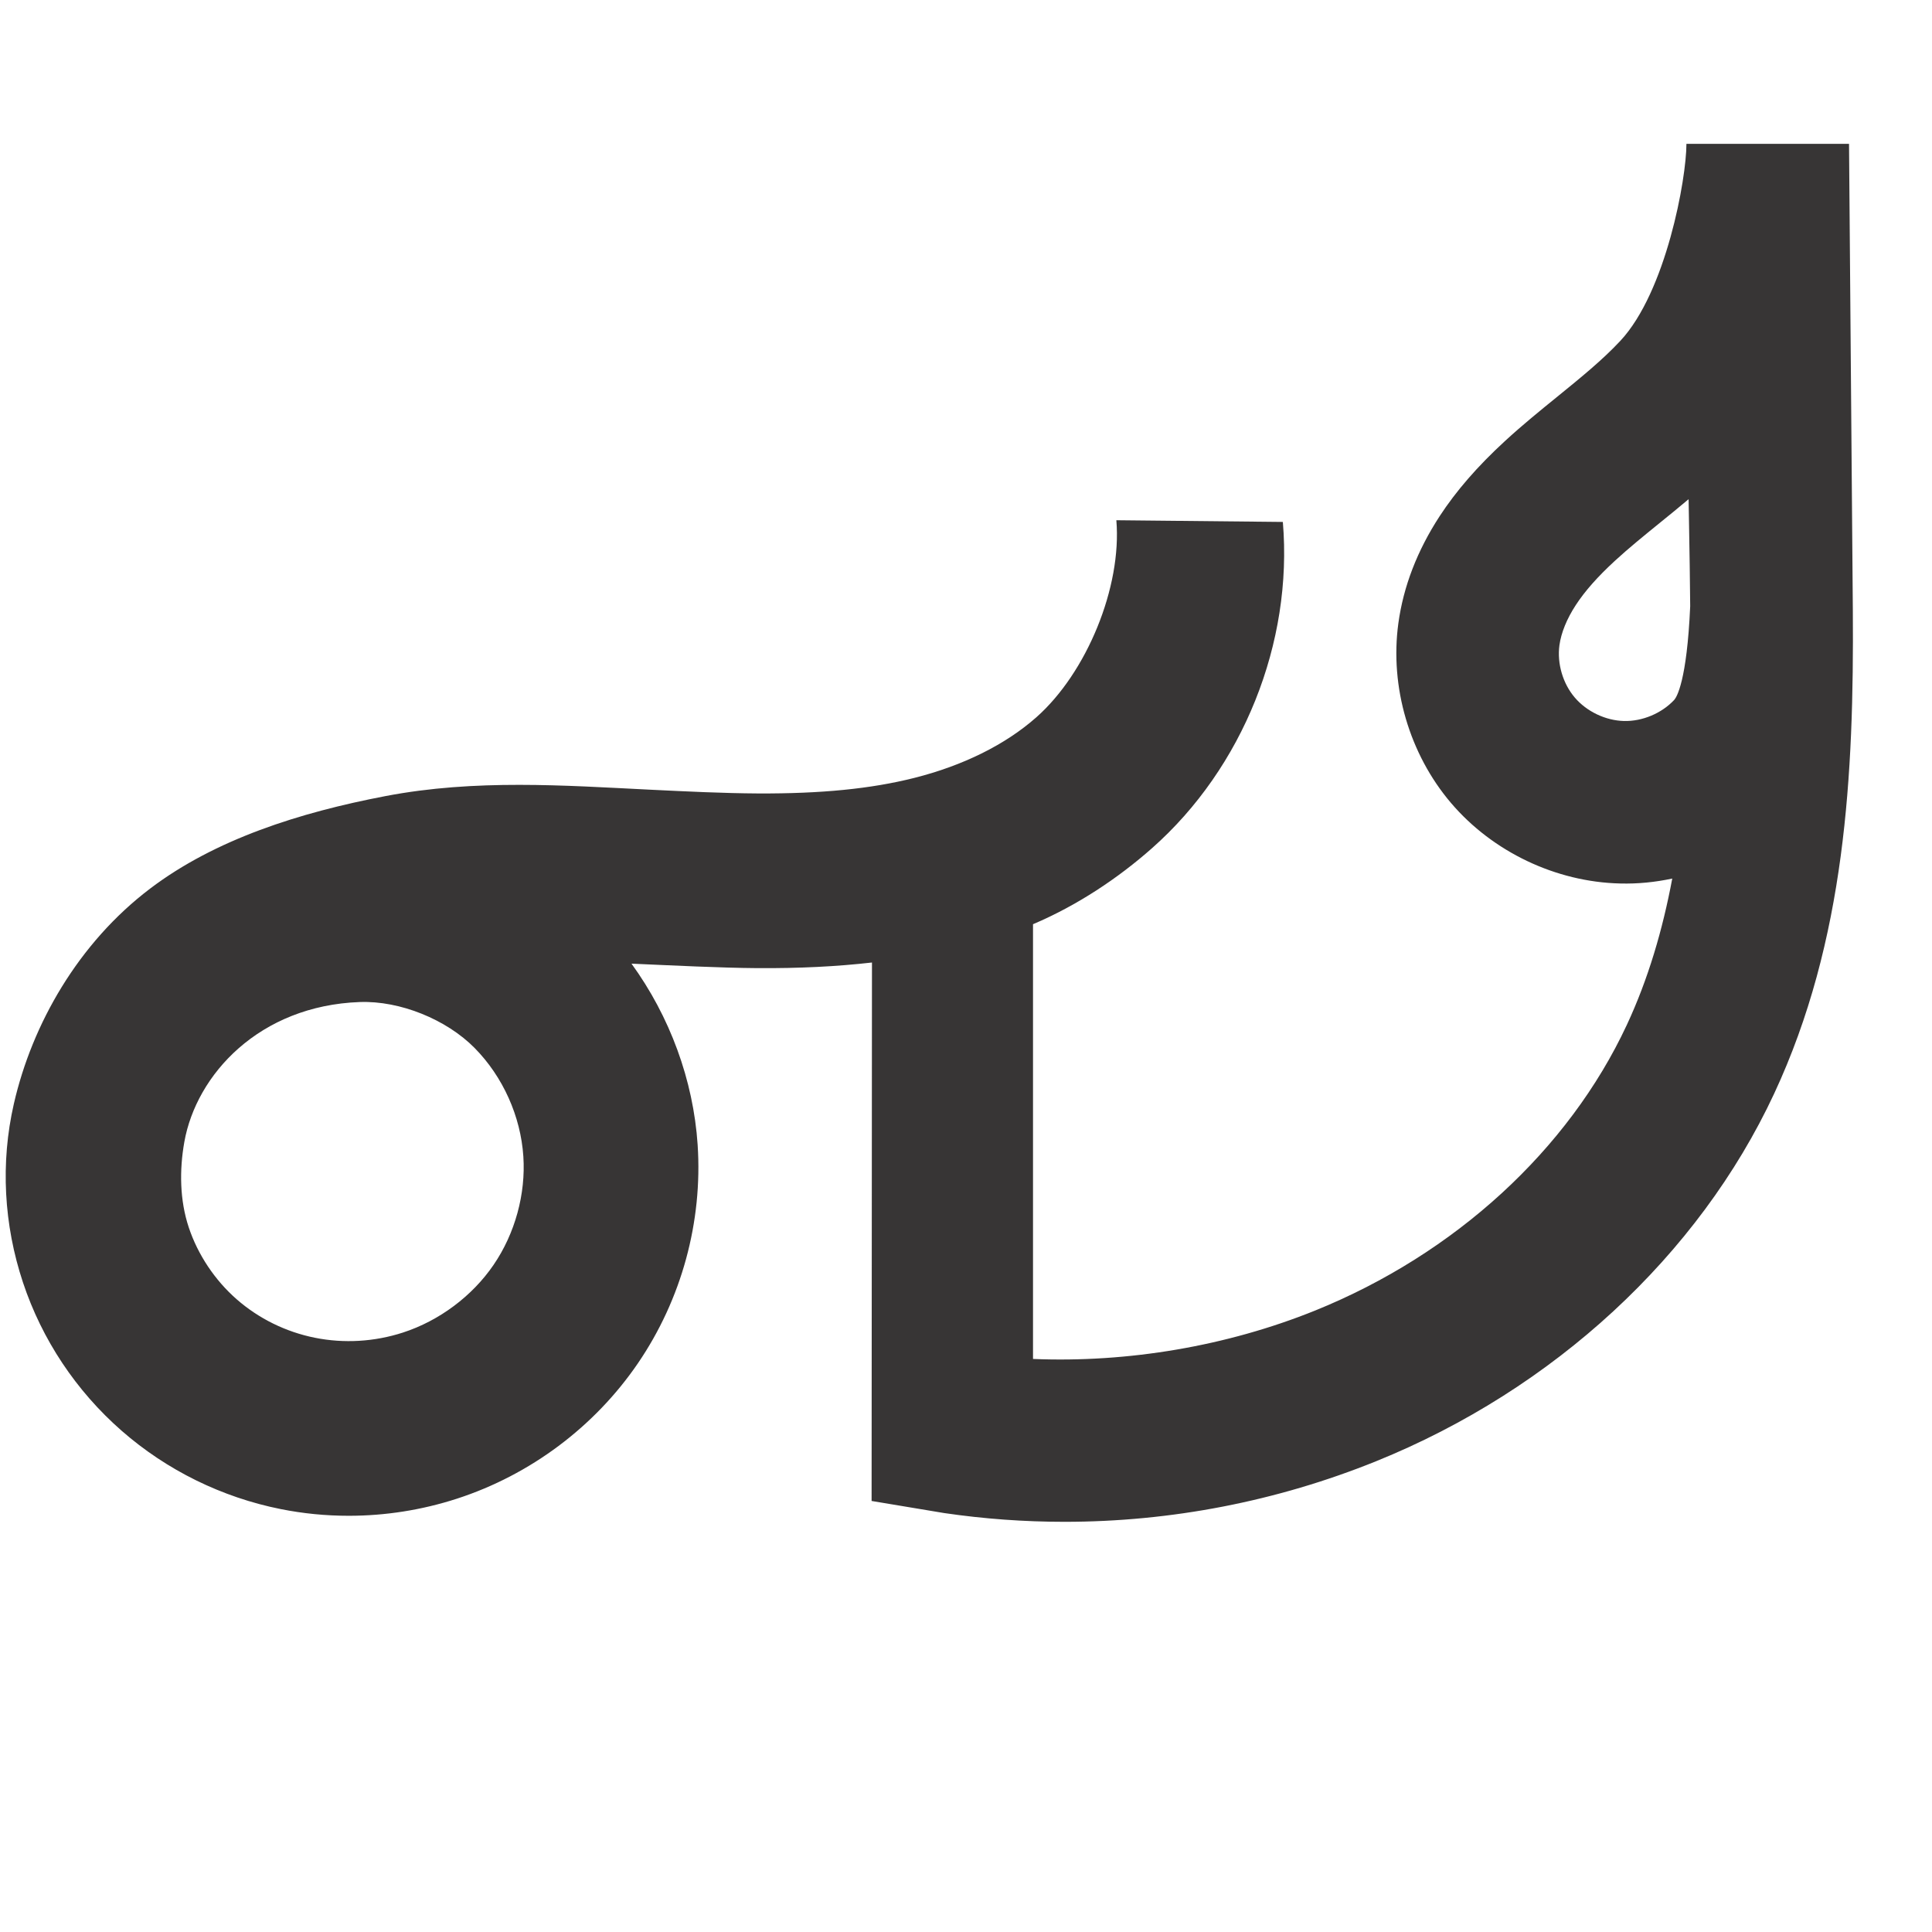
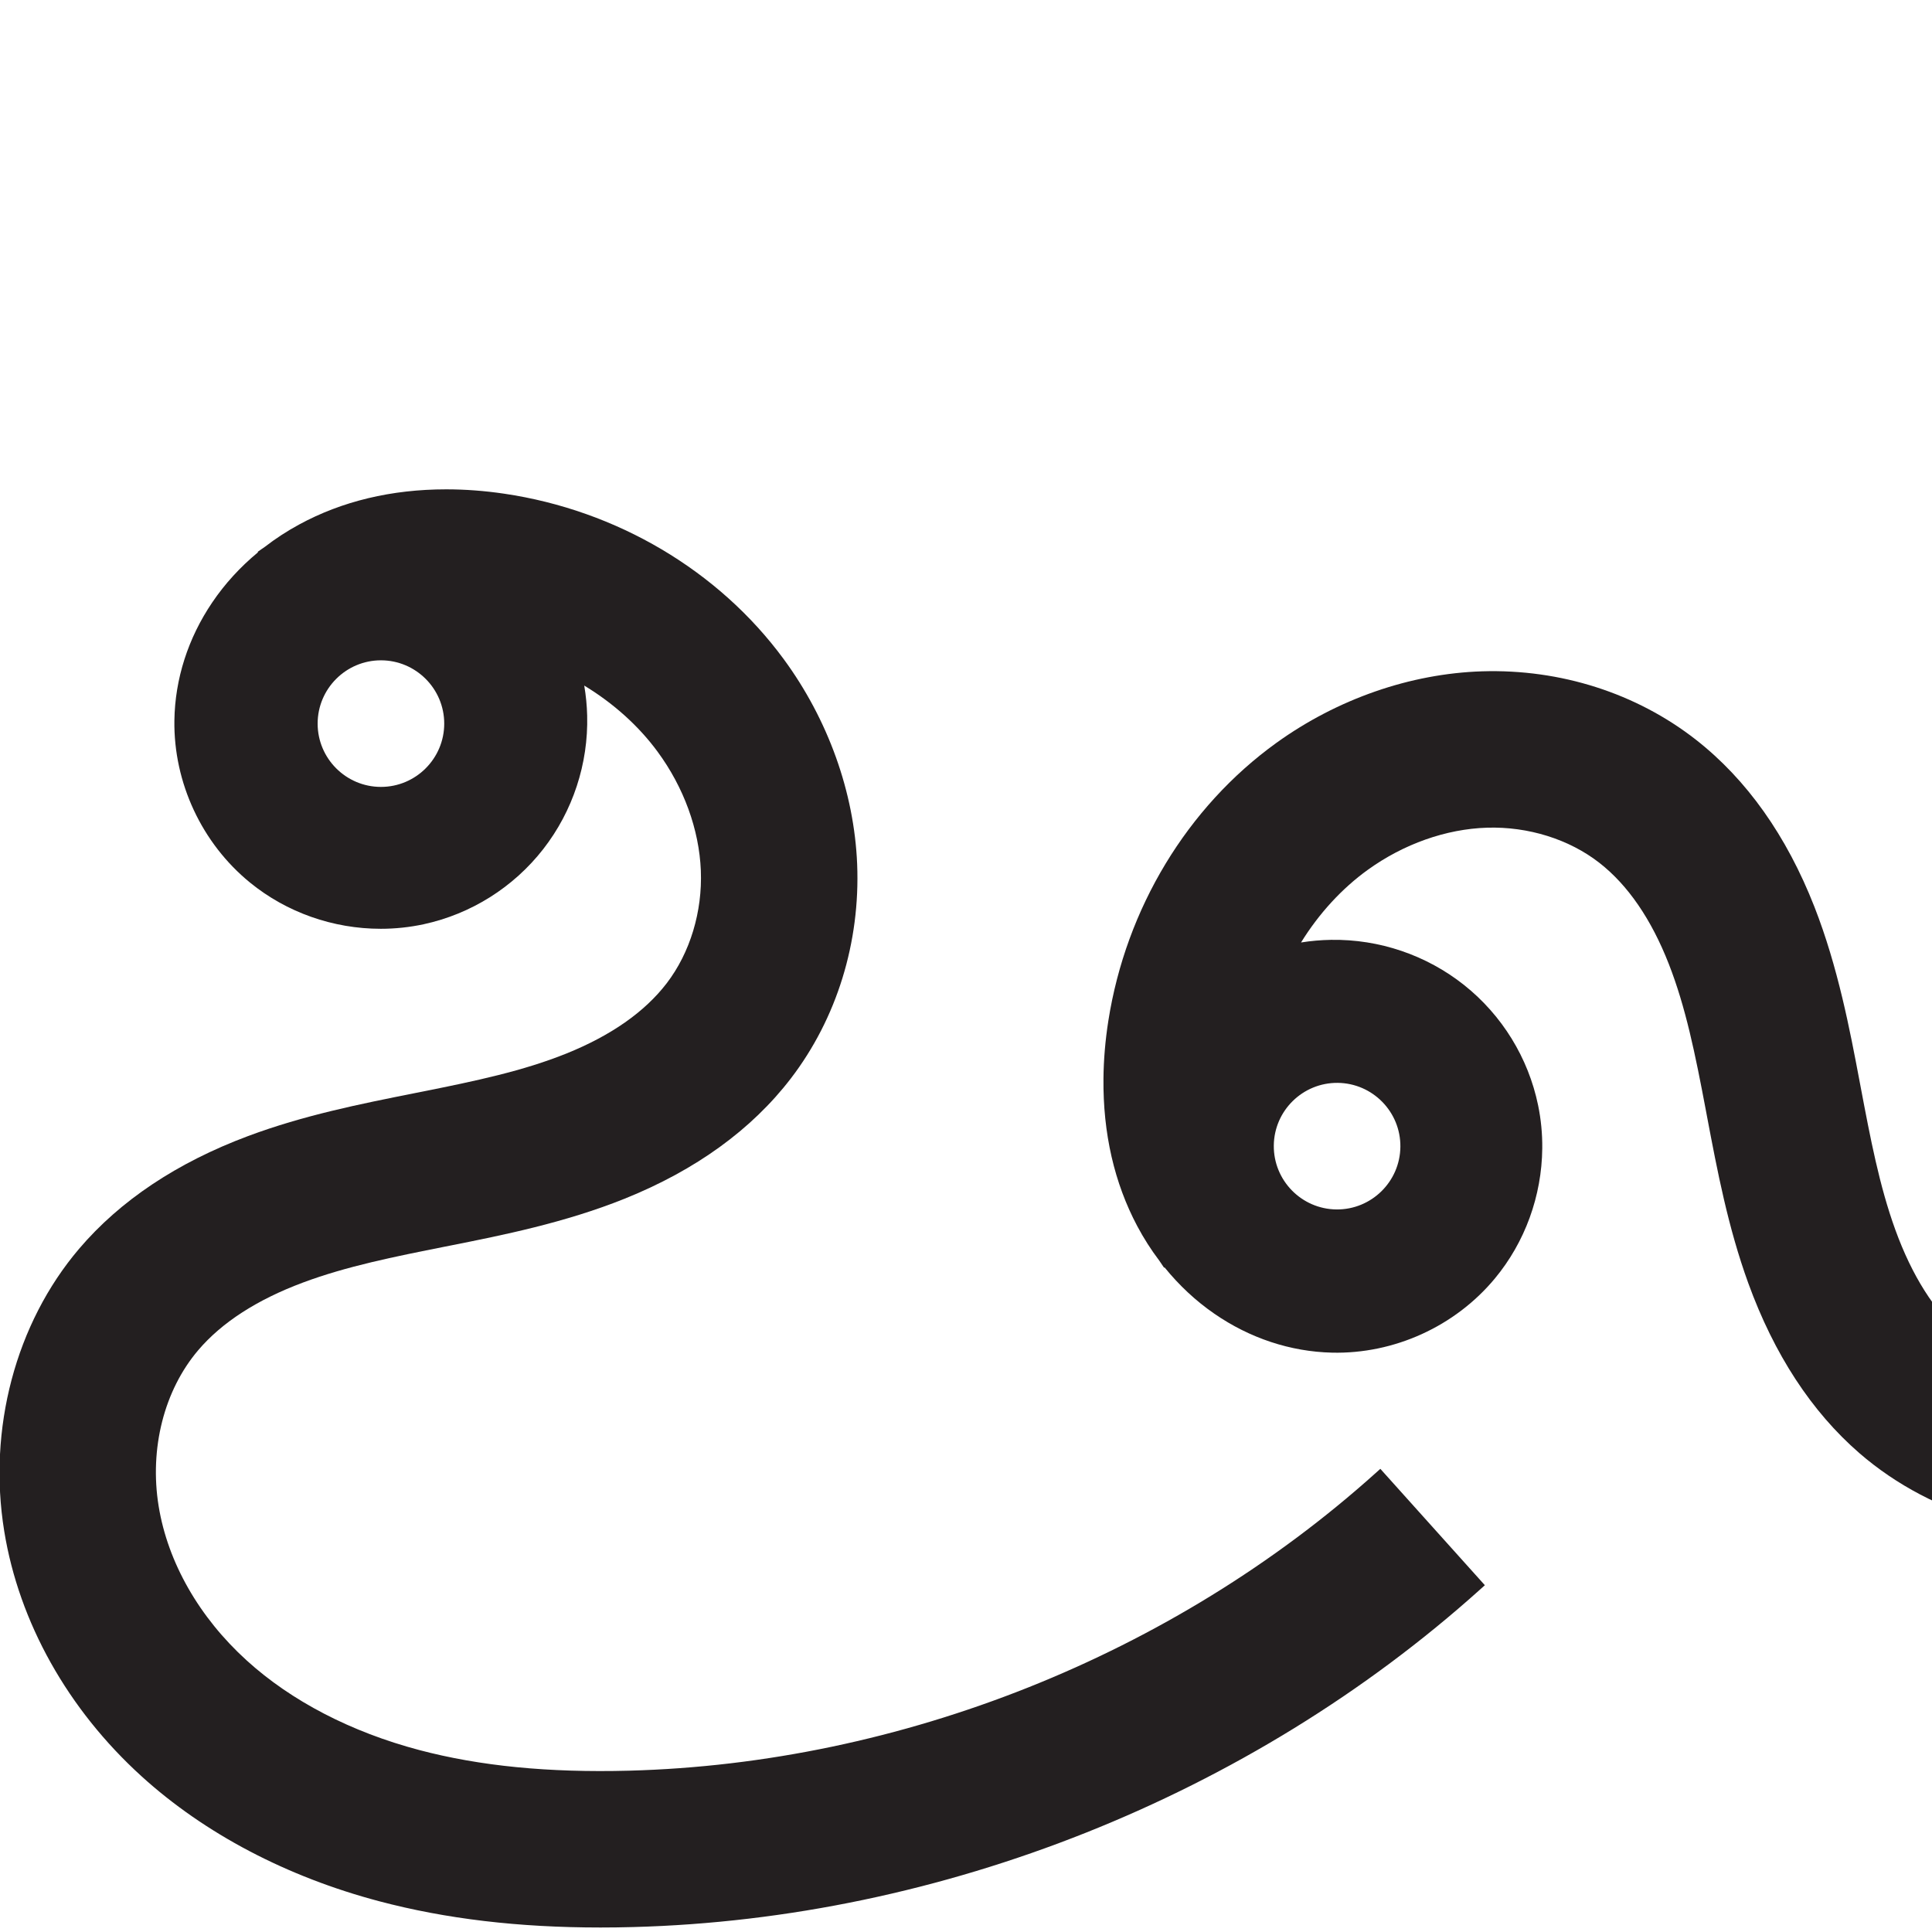
<svg xmlns="http://www.w3.org/2000/svg" width="1000" height="1000" id="svg6337" version="1.1" viewBox="0 0 1000 1000">
  <defs id="defs5498" />
  <g id="layer1">
    <g id="g4626" transform="matrix(5.214412,0,0,-5.214412,687.0105,752.2761)" />
-     <g id="g4702" transform="matrix(5.478189,0,0,-5.478189,866.5923,362.2528)">
-       <path d="m 0,0 c -1.187,-1.271 -3.011,-2.039 -4.748,-1.996 -1.74,0.042 -3.523,0.891 -4.651,2.216 -1.13,1.323 -1.685,3.218 -1.45,4.943 0.162,1.181 0.696,2.493 1.545,3.794 0.857,1.316 2.067,2.683 3.7,4.185 1.303,1.198 2.731,2.358 4.243,3.585 0.898,0.729 1.808,1.466 2.716,2.234 0.003,-0.069 0.003,-0.141 0.004,-0.213 l 0.04,-2.286 C 1.441,13.934 1.487,11.396 1.506,8.854 1.194,1.763 0.223,0.255 0,0 m -111.551,-53.377 c -2.016,-2.956 -5.137,-5.287 -8.562,-6.399 -2.693,-0.874 -5.569,-1.045 -8.316,-0.495 -2.751,0.55 -5.309,1.808 -7.399,3.637 -2.062,1.804 -3.67,4.215 -4.527,6.791 -0.858,2.576 -0.889,5.42 -0.419,8.069 1.128,6.363 7.075,12.885 16.584,13.225 3.798,0.136 8.191,-1.646 10.857,-4.355 2.666,-2.709 4.34,-6.438 4.591,-10.23 0.236,-3.552 -0.785,-7.285 -2.809,-10.243 m 128.064,105.911 -15.363,0 c 0,-3.282 -1.92,-13.974 -6.243,-18.611 -1.689,-1.812 -3.76,-3.491 -5.952,-5.273 -1.624,-1.318 -3.304,-2.68 -4.952,-4.197 -2.591,-2.382 -4.61,-4.707 -6.175,-7.106 -2.11,-3.238 -3.42,-6.635 -3.895,-10.104 -0.823,-6.014 1.04,-12.367 4.976,-16.987 3.937,-4.619 9.912,-7.466 15.985,-7.605 1.648,-0.044 3.3,0.121 4.917,0.467 -0.908,-4.84 -2.27,-9.491 -4.296,-13.837 -5.507,-11.804 -16.241,-21.638 -29.446,-26.979 -8.355,-3.374 -17.7,-4.945 -26.656,-4.574 l 0,41.076 c 4.193,1.779 8.044,4.353 11.244,7.183 8.589,7.59 13.325,19.403 12.361,30.825 l -15.731,0.161 c 0.533,-6.325 -2.806,-14.417 -7.56,-18.619 -2.921,-2.583 -6.911,-4.563 -11.538,-5.729 -4.106,-1.033 -8.793,-1.493 -14.745,-1.467 -3.34,0.02 -6.679,0.184 -10.215,0.356 -8.091,0.398 -16.497,1.021 -24.999,-0.605 -8.141,-1.557 -16.085,-4.086 -22.217,-8.726 -6.806,-5.15 -11.173,-12.823 -12.895,-20.357 -1.275,-5.578 -0.95,-11.422 0.864,-16.875 1.797,-5.402 5.019,-10.243 9.323,-14.009 4.258,-3.724 9.454,-6.284 15.028,-7.399 2.12,-0.424 4.274,-0.633 6.432,-0.633 3.453,0 6.907,0.542 10.218,1.616 6.929,2.248 12.999,6.789 17.097,12.788 4.125,6.039 6.129,13.372 5.646,20.646 -0.405,6.112 -2.634,12.142 -6.25,17.117 4.032,-0.176 8.362,-0.397 11.875,-0.423 3.977,-0.027 7.54,0.153 10.846,0.531 l -0.035,-50.875 6.866,-1.144 c 3.772,-0.551 7.563,-0.826 11.353,-0.826 10.056,0 20.065,1.93 29.445,5.722 16.769,6.781 30.478,19.438 37.609,34.727 6.752,14.482 7.545,30.159 7.438,45.642" style="fill:#373535;fill-opacity:1;fill-rule:nonzero;stroke:none" id="path4704" />
+     <g id="g3810" transform="matrix(5.70704,0,0,-5.70704,197.1729,341.7796)">
+       <path d="m 0,0 c 3.165,0 5.74,-2.576 5.74,-5.74 0,-3.166 -2.575,-5.741 -5.74,-5.741 -3.166,0 -5.741,2.575 -5.741,5.741 C -5.741,-2.576 -3.166,0 0,0 m 90.64,-73.328 -0.447,-0.401 c -18.357,-16.487 -43.032,-26.319 -67.696,-26.975 -7.305,-0.192 -13.507,0.415 -19.02,1.871 -6.191,1.638 -11.603,4.446 -15.651,8.125 -4.32,3.922 -7.157,8.895 -7.988,14.001 -0.846,5.213 0.496,10.5 3.592,14.141 2.138,2.513 5.329,4.575 9.486,6.128 3.976,1.486 8.303,2.349 12.89,3.263 l 0.57,0.112 c 4.595,0.915 10.313,2.054 15.745,4.242 6.429,2.59 11.493,6.256 15.053,10.895 4.169,5.44 6.305,12.348 6.016,19.449 -0.268,6.507 -2.636,13.111 -6.669,18.596 -5.905,8.029 -15.146,13.494 -25.353,14.995 -1.773,0.261 -3.538,0.393 -5.246,0.393 -4.961,0 -9.453,-1.075 -13.353,-3.197 -1.094,-0.595 -2.145,-1.281 -3.084,-2.009 l -0.662,-0.459 0.026,-0.046 C -12.77,8.458 -14.164,6.93 -15.299,5.251 -17.492,2.015 -18.68,-1.69 -18.733,-5.462 c -0.077,-5.64 2.49,-11.136 6.864,-14.7 3.314,-2.7 7.524,-4.187 11.855,-4.187 1.316,0 2.628,0.14 3.9,0.415 4.285,0.927 8.133,3.347 10.835,6.814 2.681,3.44 4.096,7.742 3.983,12.112 -0.023,0.91 -0.112,1.82 -0.266,2.717 2.651,-1.605 4.934,-3.659 6.652,-5.995 2.378,-3.233 3.771,-7.059 3.923,-10.773 0.153,-3.735 -0.976,-7.465 -3.097,-10.232 -1.992,-2.597 -5.053,-4.741 -9.099,-6.372 -3.897,-1.568 -8.116,-2.47 -13.227,-3.486 L 3.036,-39.26 C -1.898,-40.244 -7,-41.261 -12.052,-43.148 -18.5,-45.559 -23.656,-49 -27.378,-53.374 c -5.757,-6.77 -8.293,-16.344 -6.787,-25.611 1.343,-8.261 5.766,-16.156 12.454,-22.228 5.725,-5.2 13.181,-9.119 21.563,-11.335 6.053,-1.6 12.616,-2.379 20.064,-2.379 0.971,0 1.957,0.013 2.958,0.041 27.981,0.743 55.974,11.897 76.799,30.601 l 0.447,0.401 -9.48,10.556 z" style="fill:#231f20;fill-opacity:1;fill-rule:nonzero;stroke:none" id="path3812" />
+     </g>
+     <g id="g3814" transform="matrix(5.70704,0,0,-5.70704,659.3176,592.9281)">
+       <path d="M 0,0 C 0.03,3.165 2.63,5.714 5.796,5.684 8.961,5.653 11.511,3.054 11.48,-0.111 11.45,-3.276 8.849,-5.827 5.684,-5.796 2.519,-5.765 -0.031,-3.165 0,0 m 76.507,-20.904 c -5.221,-0.797 -10.494,0.597 -14.105,3.729 -2.492,2.161 -4.523,5.372 -6.036,9.544 -1.448,3.989 -2.267,8.326 -3.137,12.922 l -0.108,0.57 c -0.87,4.603 -1.953,10.332 -4.088,15.785 -2.528,6.455 -6.143,11.554 -10.748,15.159 -5.4,4.221 -12.286,6.424 -19.39,6.204 C 12.386,42.804 5.759,40.5 0.235,36.52 -7.851,30.694 -13.405,21.507 -15.006,11.315 c -0.278,-1.771 -0.427,-3.534 -0.443,-5.242 -0.049,-4.961 0.984,-9.464 3.067,-13.384 0.585,-1.1 1.26,-2.157 1.979,-3.103 l 0.452,-0.667 0.046,0.026 c 1.323,-1.632 2.837,-3.041 4.505,-4.192 3.216,-2.224 6.909,-3.448 10.68,-3.537 5.639,-0.132 11.159,2.381 14.765,6.721 2.732,3.287 4.261,7.482 4.303,11.813 0.013,1.316 -0.115,2.63 -0.378,3.904 -0.885,4.294 -3.267,8.165 -6.708,10.9 -3.414,2.715 -7.702,4.172 -12.073,4.101 -0.91,-0.015 -1.821,-0.094 -2.72,-0.239 1.631,2.635 3.707,4.897 6.06,6.593 3.256,2.346 7.095,3.702 10.81,3.818 3.737,0.116 7.455,-1.048 10.202,-3.197 2.578,-2.017 4.692,-5.098 6.282,-9.159 1.531,-3.912 2.393,-8.14 3.36,-13.261 l 0.104,-0.555 c 0.936,-4.944 1.904,-10.055 3.742,-15.125 2.348,-6.471 5.739,-11.66 10.076,-15.424 6.713,-5.822 16.263,-8.452 25.544,-7.036" style="fill:#231f20;fill-opacity:1;fill-rule:nonzero;stroke:none" id="path3816" />
    </g>
  </g>
</svg>
